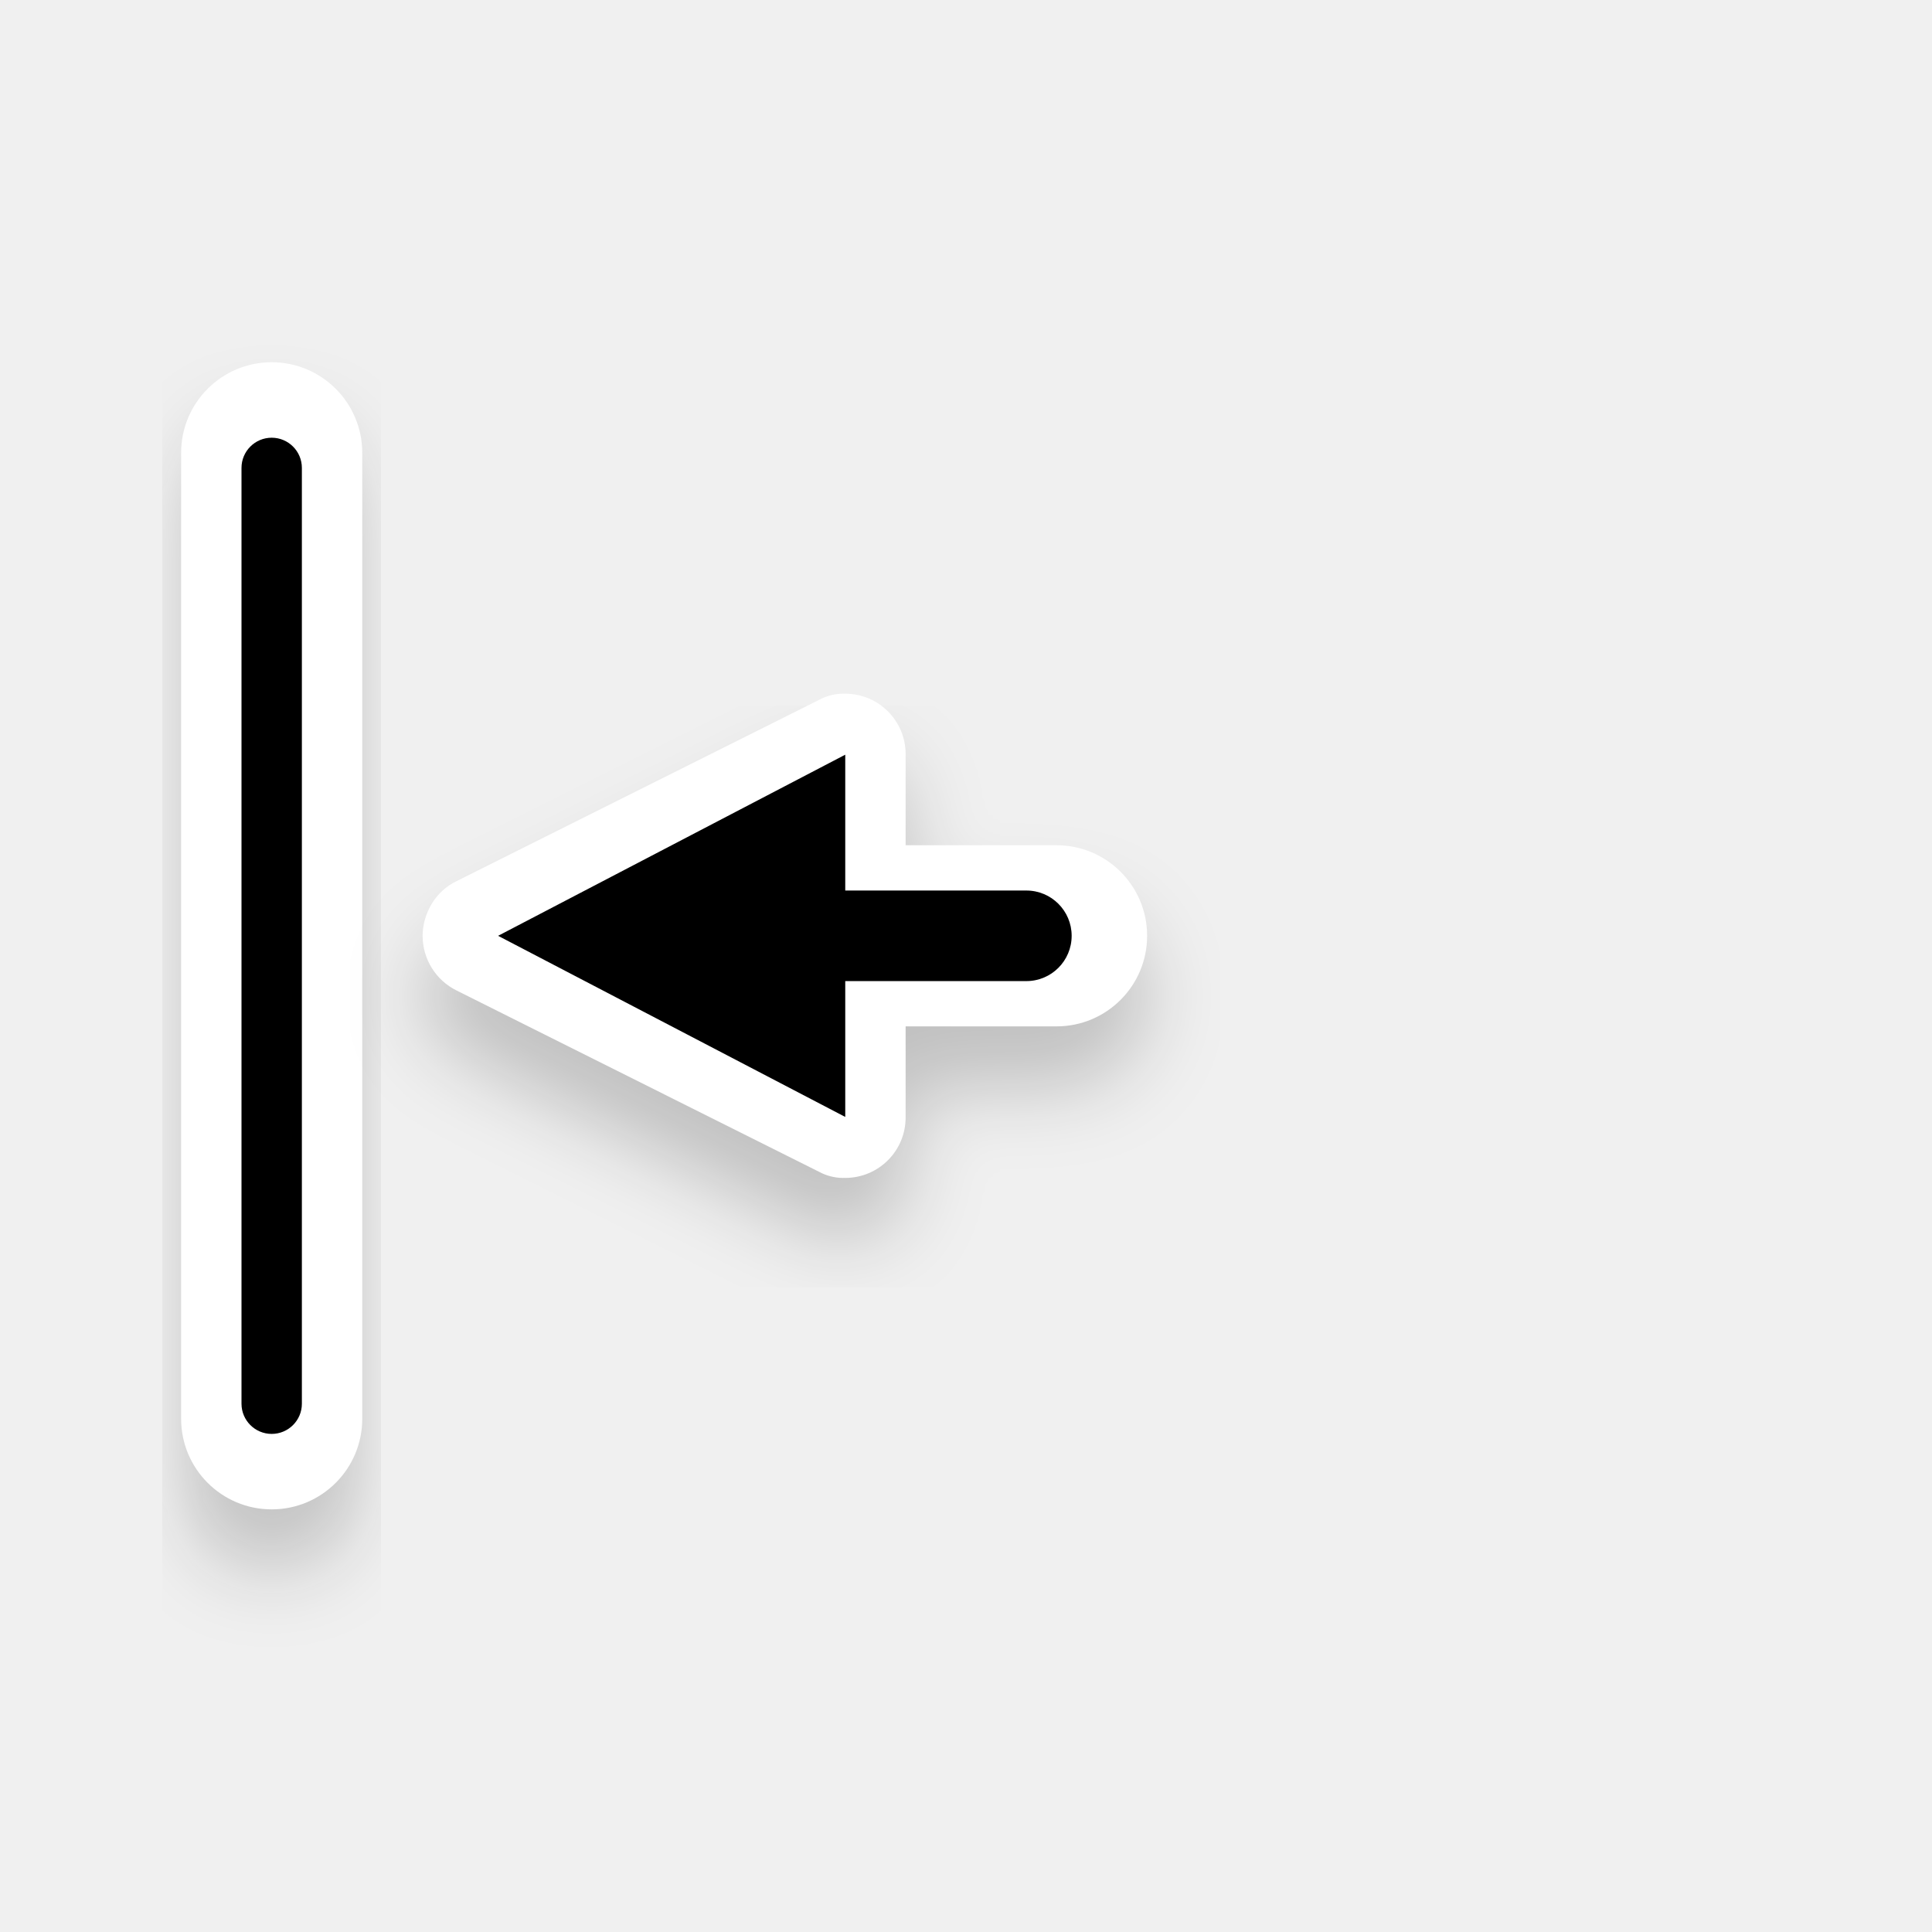
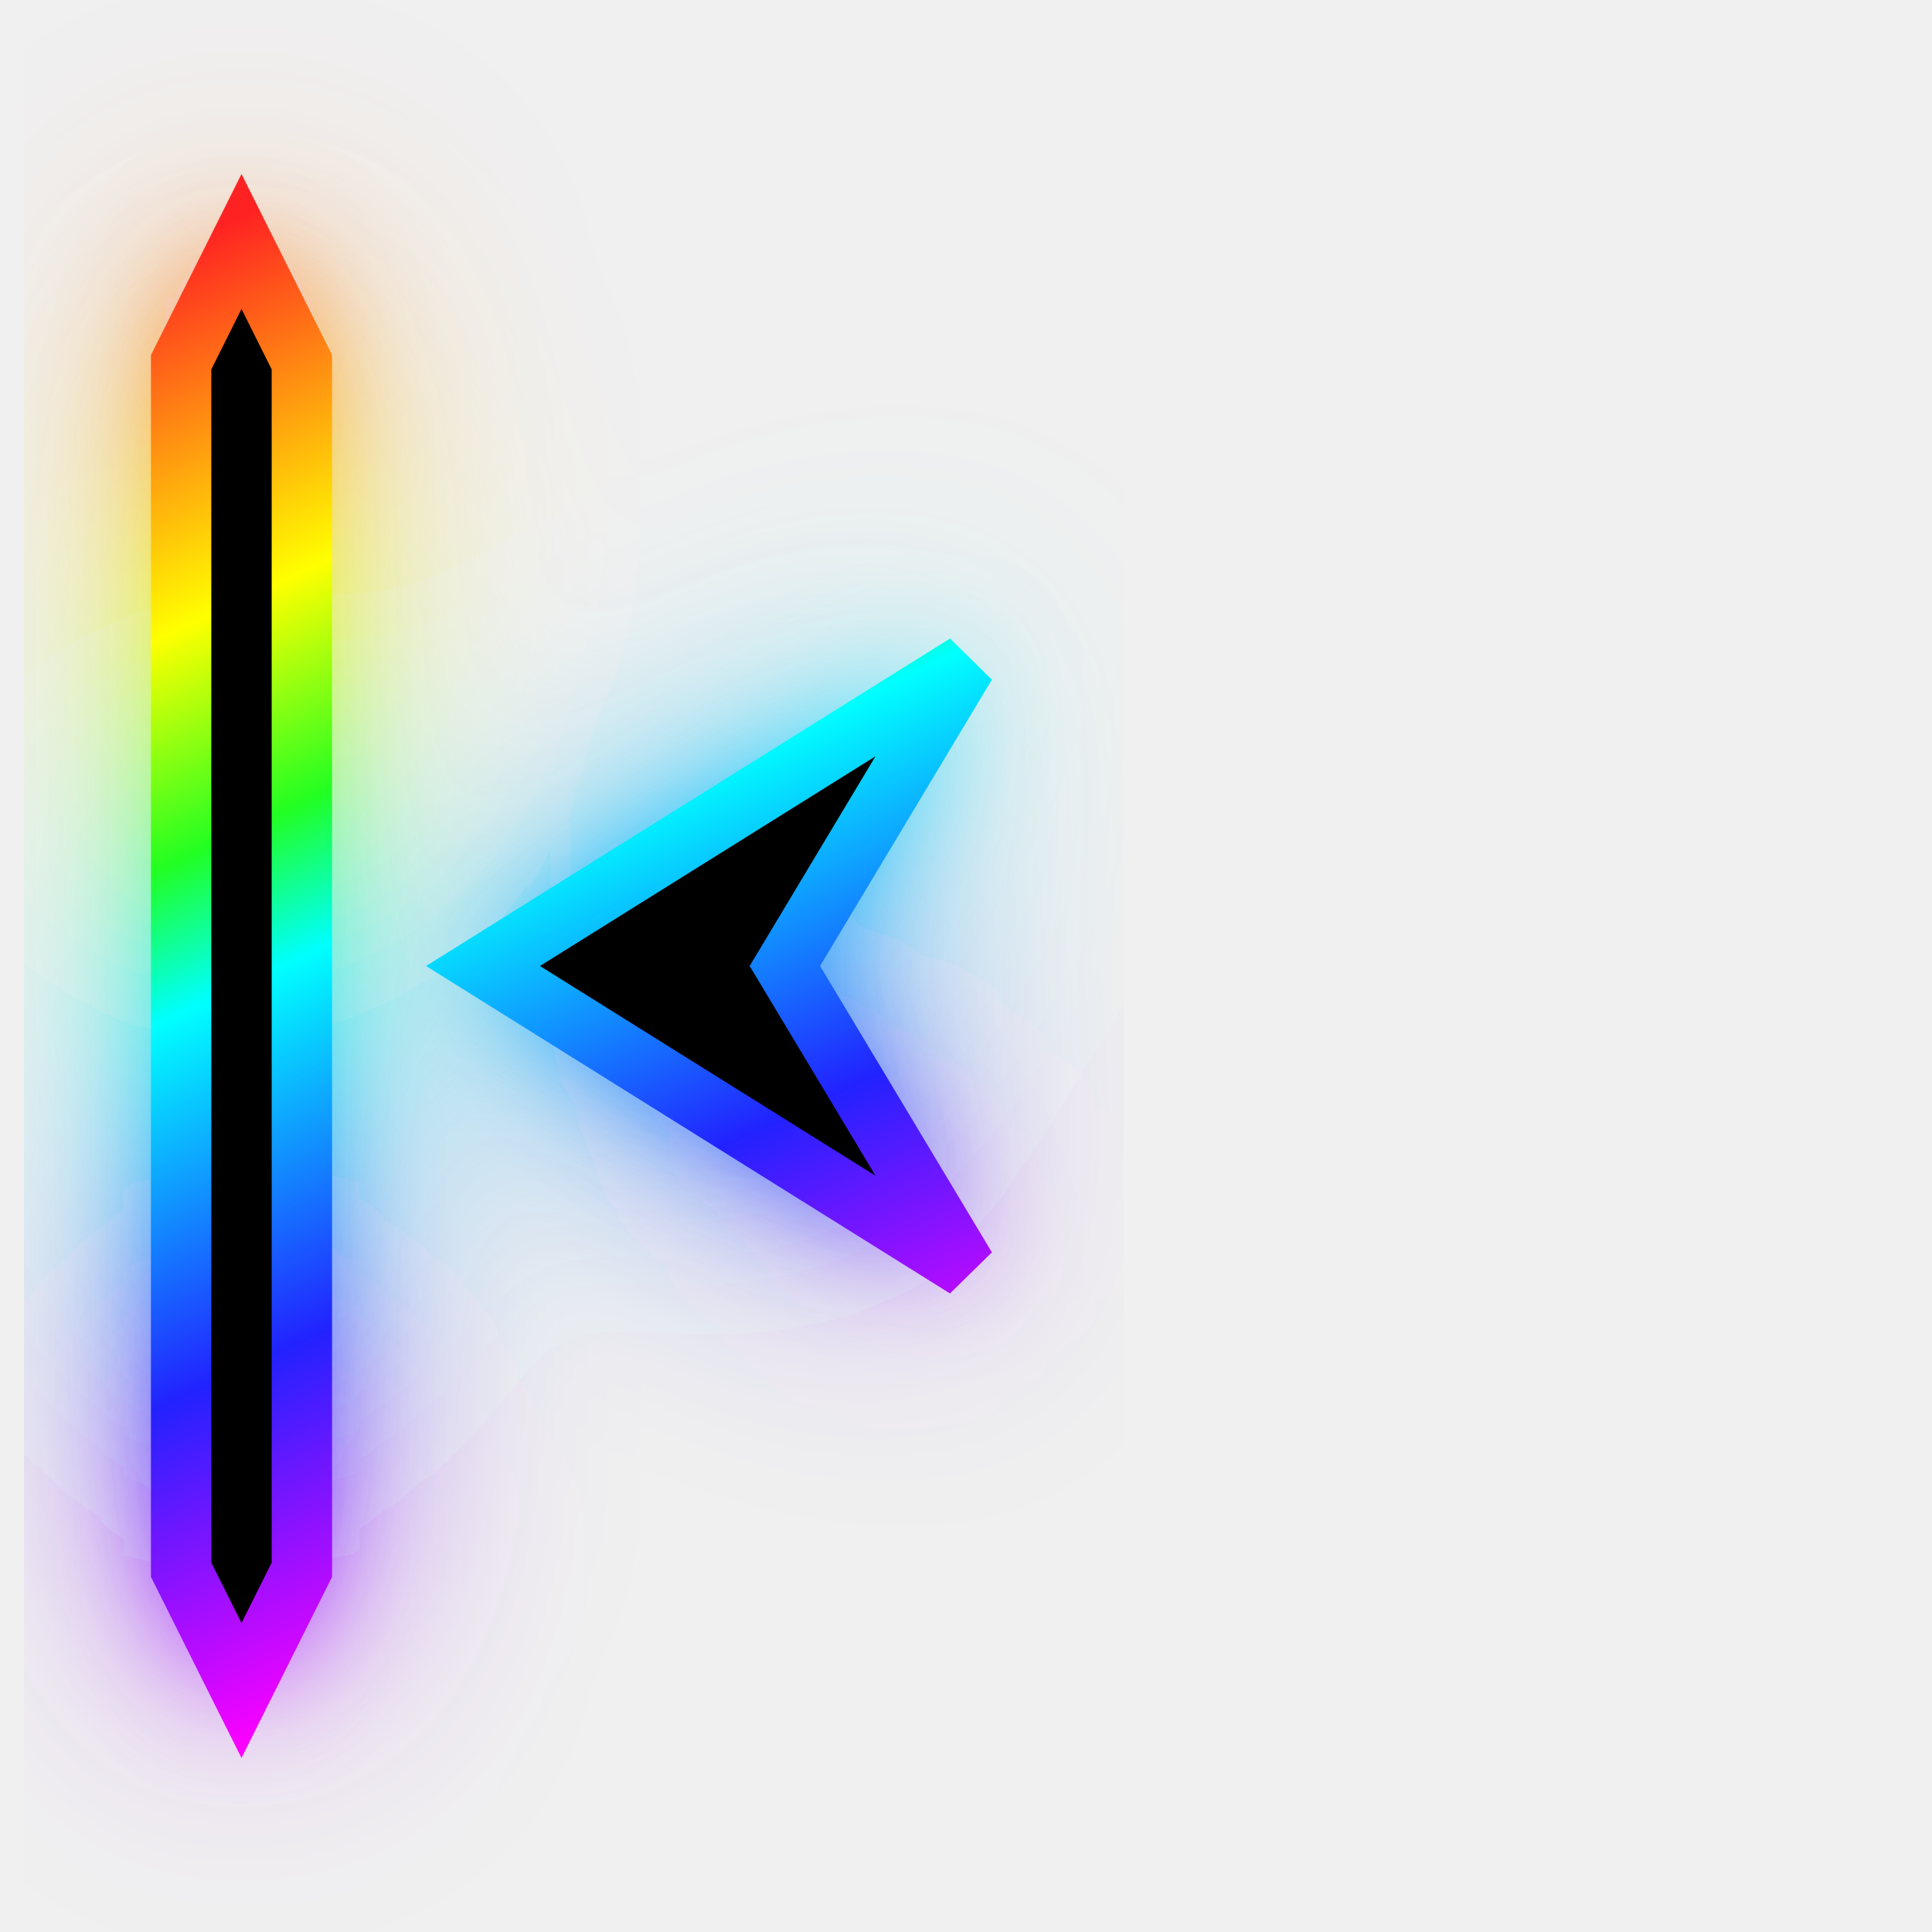
- <svg xmlns="http://www.w3.org/2000/svg" id="svg11024" height="32" width="32">
-   <filter id="filter7078" color-interpolation-filters="sRGB">
-     <feGaussianBlur id="feGaussianBlur7080" stdDeviation=".657" />
-   </filter>
-   <g id="g57843" transform="matrix(0 1 1 0 -991.362 -125)">
-     <path id="path59836" d="m133.5 994.362a1.5 1.5 0 1 0 0 3h16a1.5 1.5 0 1 0 0-3z" fill="#0c0c0c" filter="url(#filter7078)" opacity=".2" />
-     <g transform="rotate(-90)">
-       <path id="path57839" d="m-994.362 132.5a1.5 1.5 0 1 0 -3 0v16a1.5 1.5 0 1 0 3 0z" fill="#fff" />
-       <path id="path57841" d="m-995.362 132.75a.5.5 0 0 0 -1 0v15.5a.5.5 0 0 0 1 0z" />
-     </g>
-   </g>
-   <g id="g57851" transform="matrix(0 1 1 0 -994.406 -25)">
-     <path id="path60822" d="m41.5 1001.406c-.373 0-.746.22-.906.563l-3.028 6.054a.85.85 0 0 0 -.076.383 1 1 0 0 0 1 1h1.51v2.5a1.5 1.5 0 0 0 3 0v-2.5h1.51a1 1 0 0 0 1-1 .85.85 0 0 0 -.076-.383l-3.028-6.054a1.01 1.01 0 0 0 -.906-.563" filter="url(#filter7078)" opacity=".2" />
-     <path id="path57847" d="m40.5 1001.406c-.373 0-.746.22-.906.563l-3.027 6.054a.85.85 0 0 0 -.077.383 1 1 0 0 0 1 1h1.51v2.5a1.5 1.5 0 0 0 3 0v-2.5h1.51a1 1 0 0 0 1-1 .85.85 0 0 0 -.076-.383l-3.028-6.054a1.01 1.01 0 0 0 -.906-.563" fill="#fff" />
-     <path id="path57849" d="m40.5 1002.656-3 5.75h2.25v3a.75.75 0 0 0 .75.75.75.75 0 0 0 .75-.75v-3h2.25z" />
-   </g>
-   <path id="hotspot" d="m-16.5-5.5h1v1h-1z" display="none" fill="#333" stroke-width="1.076" transform="matrix(0 -1 -1 0 0 0)" />
+ <svg xmlns="http://www.w3.org/2000/svg" width="32" height="32" viewBox="0 0 32 32">
+   <defs>
+     <linearGradient id="gradient" x1="0" y1="0" x2="0.25" y2="1">
+       <stop offset="0%" stop-color="#f22" />
+       <stop offset="25%" stop-color="#ff0" />
+       <stop offset="40%" stop-color="#2f2" />
+       <stop offset="50%" stop-color="#0ff" />
+       <stop offset="75%" stop-color="#22f" />
+       <stop offset="100%" stop-color="#f0f" />
+     </linearGradient>
+     <filter id="glow" x="-20%" y="-20%" width="140%" height="140%">
+       <feGaussianBlur stdDeviation="1" result="blur1" />
+       <feGaussianBlur stdDeviation="2" result="blur2" />
+       <feMerge>
+         <feMergeNode in="blur1" />
+         <feMergeNode in="blur2" />
+         <feMergeNode in="SourceGraphic" />
+       </feMerge>
+     </filter>
+   </defs>
+   <path d="         M 8 16         l 8 -5         l -3 5         l 3 5         z         M 4 4         l 1 2         v 20         l -1 2         l -1 -2         v -20         z         " fill="url(#gradient)" stroke="none" style="filter: url(#glow)" />
+   <path d="         M 8 16         l 8 -5         l -3 5         l 3 5         z         M 4 4         l 1 2         v 20         l -1 2         l -1 -2         v -20         z         " fill="#000" stroke="url(#gradient)" stroke-width="1" />
</svg>
